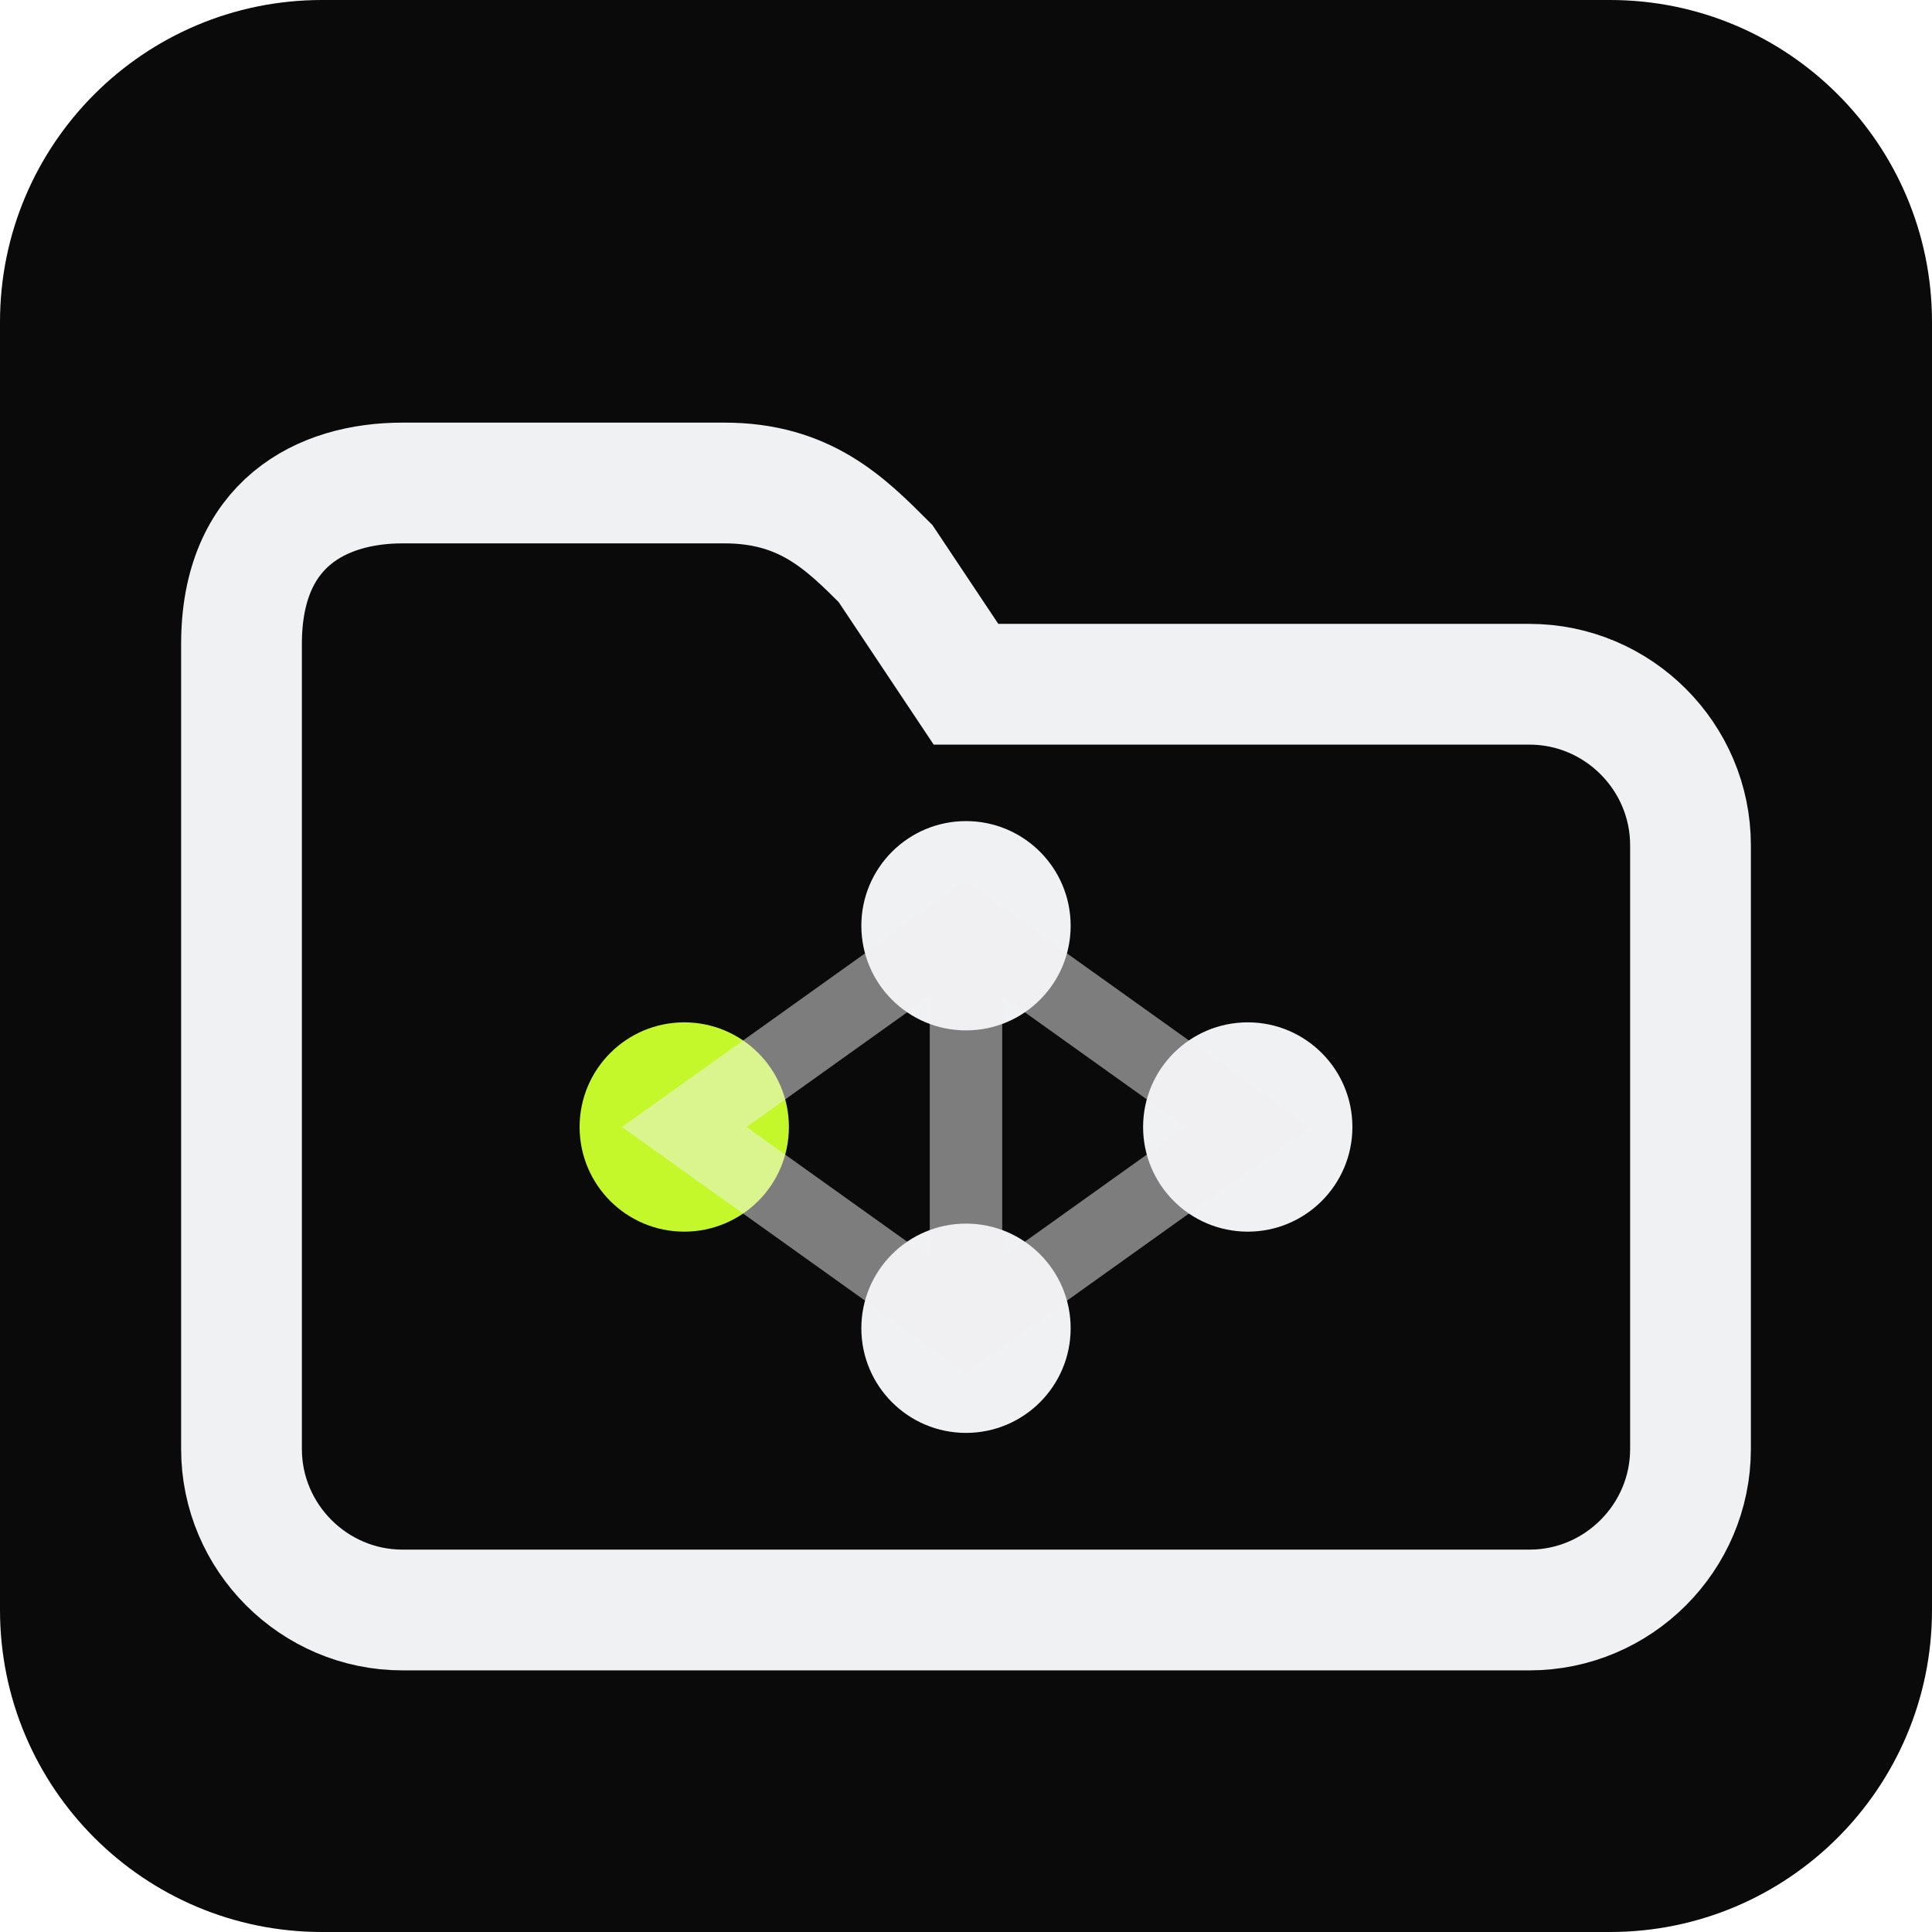
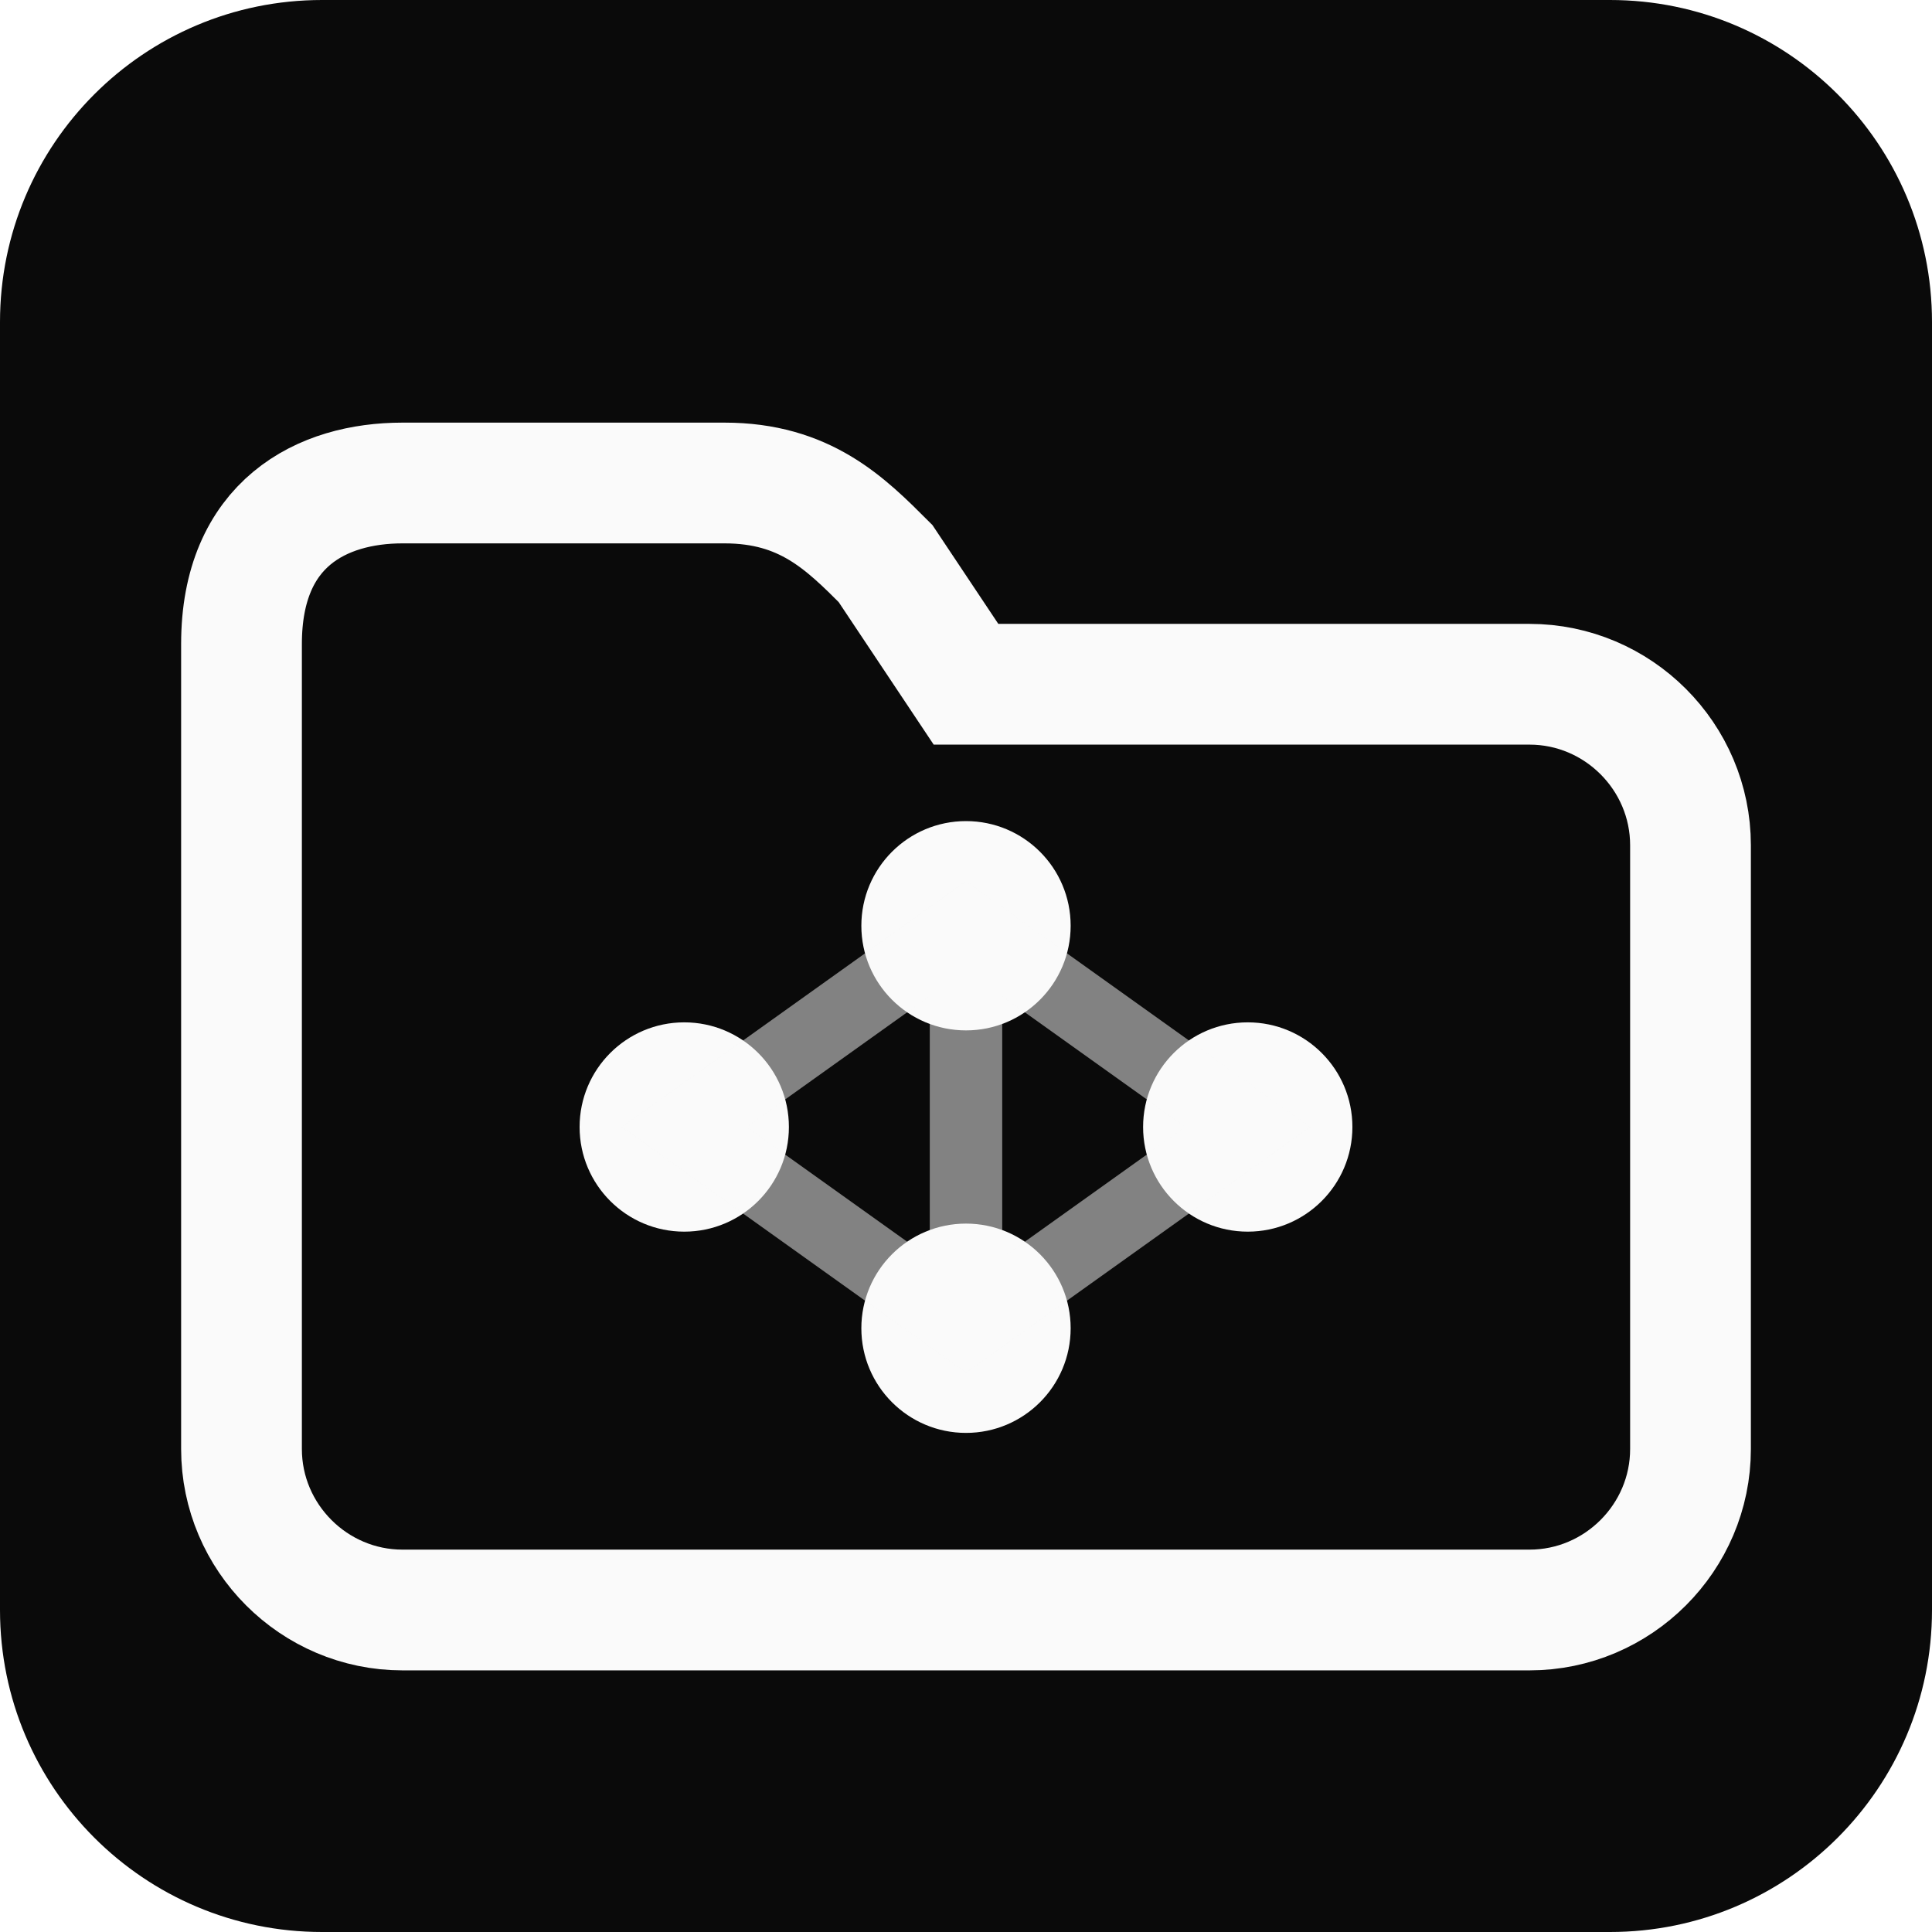
<svg xmlns="http://www.w3.org/2000/svg" viewBox="0 0 24 24" fill="none">
-   <rect width="24" height="24" rx="4" fill="#0a0a0b" />
-   <path d="M3 8 C3 6.5, 4 6, 5 6 L9 6 C10 6, 10.5 6.5, 11 7 L12 8.5 L19 8.5 C20.1 8.5, 21 9.4, 21 10.5 L21 18 C21 19.1, 20.1 20, 19 20 L5 20 C3.9 20, 3 19.1, 3 18 Z" stroke="#f0f1f3" stroke-width="1.5" />
-   <circle cx="8.5" cy="14" r="1.3" fill="#c5f82a" />
-   <circle cx="12" cy="11.5" r="1.3" fill="#f0f1f3" />
-   <circle cx="15.5" cy="14" r="1.3" fill="#f0f1f3" />
-   <circle cx="12" cy="16.5" r="1.3" fill="#f0f1f3" />
-   <path d="M8.5 14 L12 11.5 L15.5 14 L12 16.5 Z M12 11.5 L12 16.5" stroke="#f0f1f3" stroke-width="0.9" stroke-opacity="0.5" />
+   <rect width="24" height="24" rx="4" fill="#0a0a0a" />
+   <path d="M3 8 C3 6.5, 4 6, 5 6 L9 6 C10 6, 10.5 6.5, 11 7 L12 8.5 L19 8.5 C20.1 8.5, 21 9.4, 21 10.5 L21 18 C21 19.1, 20.1 20, 19 20 L5 20 C3.9 20, 3 19.1, 3 18 Z" stroke="#fafafa" stroke-width="1.5" />
+   <circle cx="8.5" cy="14" r="1.3" fill="#fafafa" />
+   <circle cx="12" cy="11.5" r="1.3" fill="#fafafa" />
+   <circle cx="15.5" cy="14" r="1.3" fill="#fafafa" />
+   <circle cx="12" cy="16.5" r="1.3" fill="#fafafa" />
+   <path d="M8.5 14 L12 11.5 L15.5 14 L12 16.5 Z M12 11.5 L12 16.5" stroke="#fafafa" stroke-width="0.9" stroke-opacity="0.5" />
</svg>
